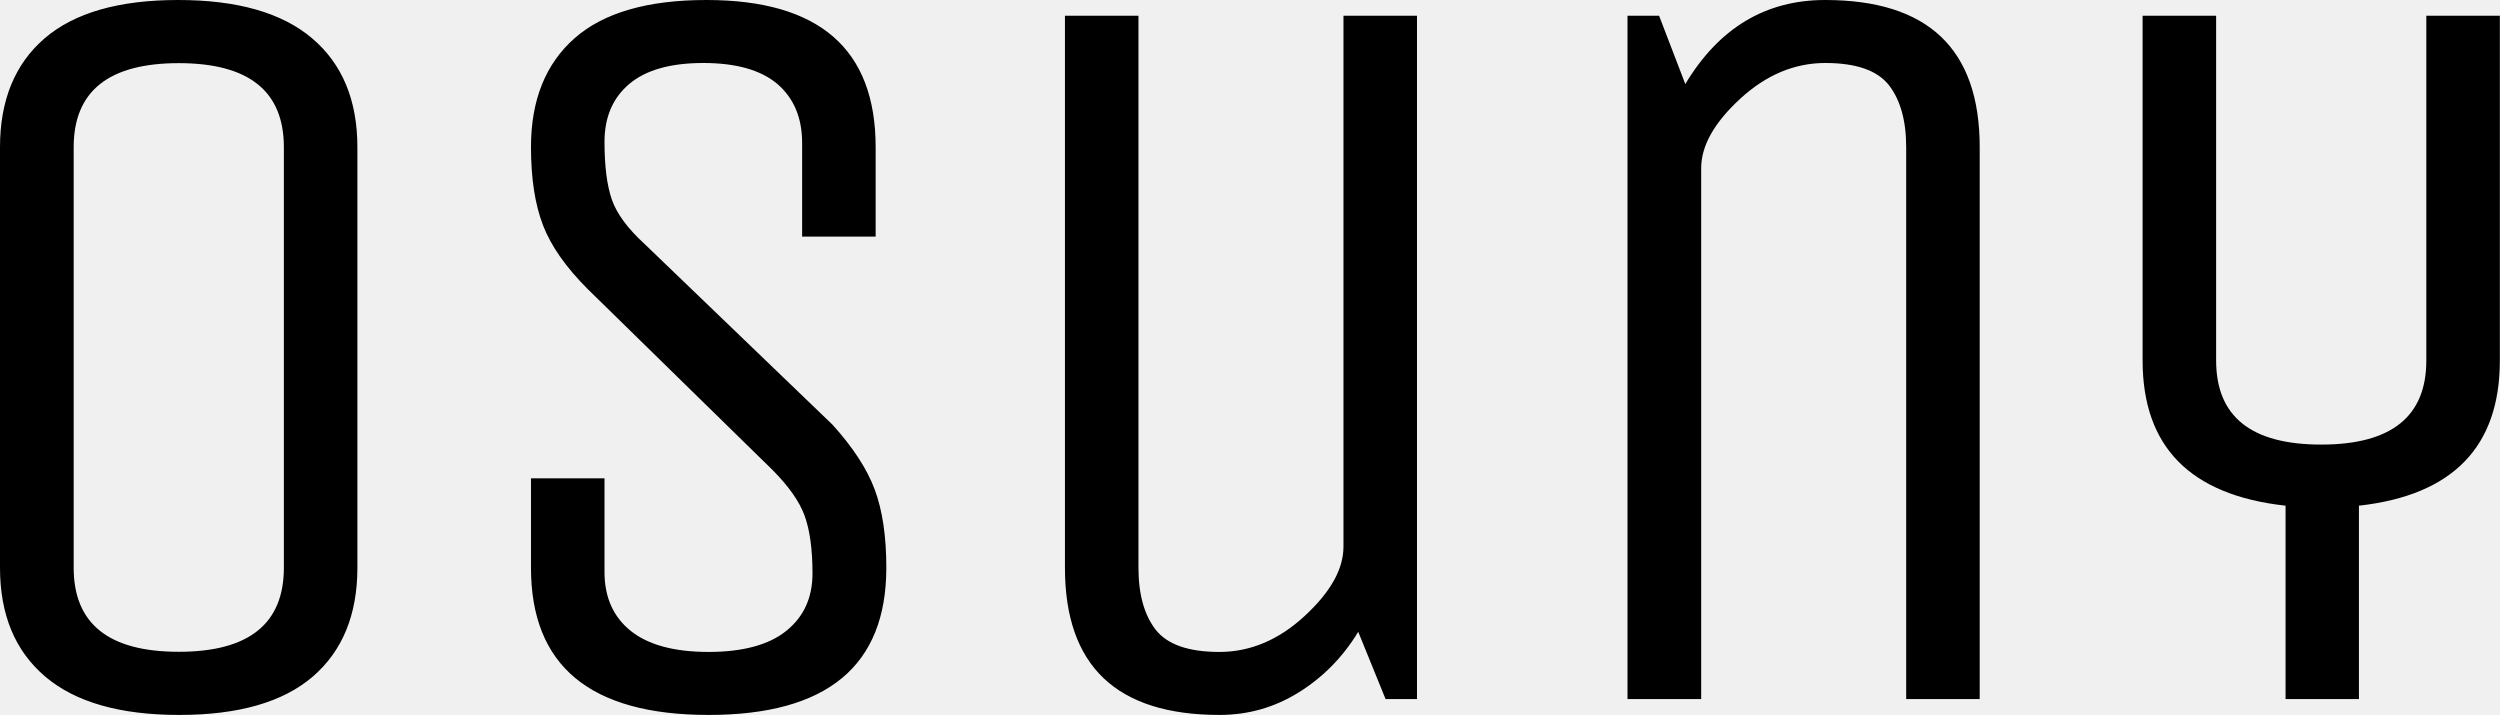
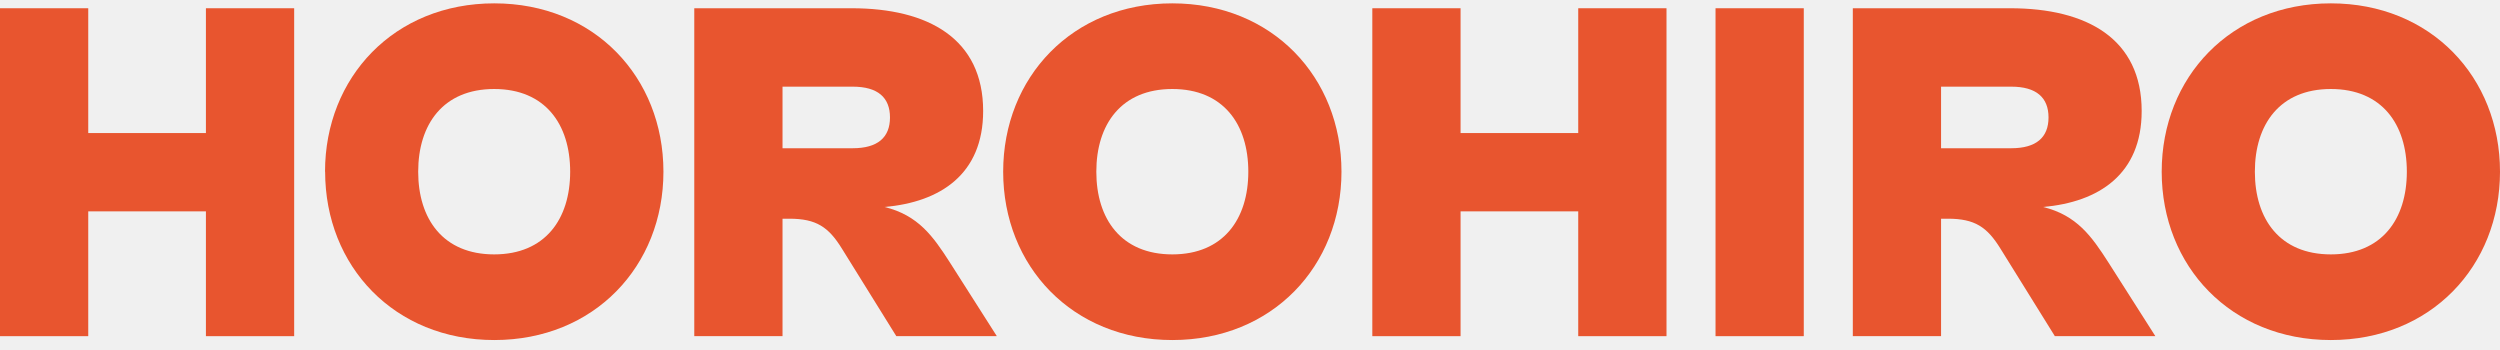
- <svg xmlns="http://www.w3.org/2000/svg" version="1.2" baseProfile="tiny" width="1591.4" height="455.1" overflow="visible" xml:space="preserve">
-   <switch>
-     <g>
-       <g fill="#000000">
-         <path d="M227.5 93.7v267.7c0 29.9-9.5 53-28.4 69.3-19 16.3-47.3 24.4-85 24.4S48 447 28.8 430.7C9.6 414.4 0 391.3 0 361.4V93.7c0-29.9 9.5-53 28.4-69.3C47.4 8.1 75.7 0 113.4 0s66.1 8.1 85.3 24.4c19.2 16.3 28.8 39.4 28.8 69.3zm-46.8 267.7V93.7c0-35.7-22.3-53.5-66.9-53.5-44.6 0-66.9 17.8-66.9 53.5v267.7c0 35.7 22.3 53.5 66.9 53.5 44.6 0 66.9-17.8 66.9-53.5zM564.2 361.4c0 62.5-37.7 93.7-113.1 93.7-75.4 0-113.1-31.2-113.1-93.7v-56.9h46.8v59.6c0 16.1 5.6 28.6 16.7 37.5 11.1 8.9 27.7 13.4 49.5 13.4 21.9 0 38.4-4.5 49.5-13.4 11.1-8.9 16.7-21.1 16.7-36.5 0-15.4-1.7-27.7-5-36.8-3.3-9.1-10.2-18.8-20.4-29.1L374.1 184c-13.8-13.8-23.3-27.3-28.4-40.5-5.1-13.2-7.7-29.8-7.7-49.9 0-29.9 9.3-53 27.8-69.3C384.2 8.1 412.2 0 449.7 0c71.8 0 107.7 31.2 107.7 93.7v56.9h-46.8V91c0-16.1-5.3-28.5-15.7-37.5-10.5-8.9-26.2-13.4-47.2-13.4-21 0-36.7 4.5-47.2 13.4s-15.7 21.2-15.7 36.8c0 15.6 1.6 27.9 4.7 36.8 3.1 8.9 10 18.3 20.7 28.1L530 270.4c12.9 14.3 21.9 28 26.8 41.2 4.9 13.1 7.4 29.7 7.4 49.8zM677.9 361.4V10h46.8v351.4c0 17 3.7 30.1 11 39.5 7.4 9.4 20.9 14.1 40.5 14.1s37.7-7.6 54.2-22.8c16.5-15.2 24.8-29.9 24.8-44.2V10H902v435h-20l-17.4-42.8c-9.8 16.1-22.4 28.9-37.8 38.5-15.4 9.6-32.2 14.4-50.5 14.4-65.6 0-98.4-31.2-98.4-93.7zM1082.8 445H1036V10h20.1l16.7 43.5c21.4-35.7 51.1-53.5 89-53.5 65.6 0 98.4 31.2 98.4 93.7V445h-46.8V93.7c0-16.9-3.7-30.1-11-39.5-7.4-9.4-20.9-14.1-40.5-14.1s-37.7 7.6-54.2 22.8c-16.5 15.2-24.8 29.9-24.8 44.2V445zM1501.7 445h-46.8V321.9c-60.7-6.7-91-37.5-91-92.4V10h46.8v219.5c0 35.7 22.3 53.5 66.9 53.5 44.6 0 66.9-17.8 66.9-53.5V10h46.8v219.5c0 54.9-29.9 85.7-89.7 92.4V445z" />
-       </g>
-     </g>
-   </switch>
+ <svg xmlns="http://www.w3.org/2000/svg" width="193" height="27" viewBox="0 0 193 27" fill="none">
+   <g clip-path="url(#clip0_31_11)">
+     <path d="M0 25.952V0.637H6.813V10.272H15.897V0.637H22.71V25.952H15.897V16.317H6.813V25.952H0Z" fill="#E8552F" />
+     <path d="M25.092 13.255C25.092 5.966 30.43 0.259 38.158 0.259C45.886 0.259 51.217 5.966 51.217 13.255C51.217 20.544 45.878 26.251 38.158 26.251C30.438 26.251 25.1 20.544 25.1 13.255H25.092ZM44.017 13.255C44.017 9.587 42.085 6.871 38.151 6.871C34.216 6.871 32.284 9.595 32.284 13.255C32.284 16.915 34.216 19.639 38.151 19.639C42.085 19.639 44.017 16.915 44.017 13.255Z" fill="#E8552F" />
+     <path d="M53.598 25.952V0.637H65.75C71.656 0.637 75.899 2.982 75.899 8.571C75.899 13.444 72.603 15.601 68.289 15.979C70.899 16.624 72.035 18.246 73.32 20.245L76.956 25.952H69.196L64.993 19.19C63.968 17.529 63.022 16.884 60.94 16.884H60.411V25.952H53.598ZM60.411 6.682V11.444H65.829C67.761 11.444 68.707 10.61 68.707 9.067C68.707 7.524 67.761 6.69 65.829 6.69H60.411V6.682Z" fill="#E8552F" />
+     <path d="M77.445 13.255C77.445 5.966 82.783 0.259 90.503 0.259C98.223 0.259 103.562 5.966 103.562 13.255C103.562 20.544 98.223 26.251 90.503 26.251C82.783 26.251 77.445 20.544 77.445 13.255ZM96.37 13.255C96.37 9.587 94.438 6.871 90.503 6.871C86.568 6.871 84.636 9.595 84.636 13.255C84.636 16.915 86.568 19.639 90.503 19.639C94.438 19.639 96.37 16.915 96.37 13.255Z" fill="#E8552F" />
+     <path d="M105.943 25.952V0.637H112.756V10.272H121.84V0.637H128.654V25.952H121.84V16.317H112.756V25.952H105.943Z" fill="#E8552F" />
+     <path d="M132.439 25.952V0.637H139.252V25.952H132.439Z" fill="#E8552F" />
+     <path d="M143.037 25.952V0.637H155.189C161.095 0.637 165.337 2.982 165.337 8.571C165.337 13.444 162.041 15.601 157.728 15.979C160.338 16.624 161.473 18.246 162.759 20.245L166.394 25.952H158.635L154.432 19.19C153.406 17.529 152.46 16.884 150.378 16.884H149.85V25.952H143.037ZM149.85 6.682V11.444H155.267C157.199 11.444 158.146 10.61 158.146 9.067C158.146 7.524 157.199 6.69 155.267 6.69H149.85V6.682Z" fill="#E8552F" />
+     <path d="M166.883 13.255C166.883 5.966 172.221 0.259 179.941 0.259C187.661 0.259 193 5.966 193 13.255C193 20.544 187.661 26.251 179.941 26.251C172.221 26.251 166.883 20.544 166.883 13.255ZM185.808 13.255C185.808 9.587 183.876 6.871 179.941 6.871C176.007 6.871 174.075 9.595 174.075 13.255C174.075 16.915 176.007 19.639 179.941 19.639C183.876 19.639 185.808 16.915 185.808 13.255Z" fill="#E8552F" />
+   </g>
+   <defs>
+     <clipPath id="clip0_31_11">
+       <rect width="193" height="26" fill="white" transform="translate(0 0.258881)" />
+     </clipPath>
+   </defs>
</svg>
